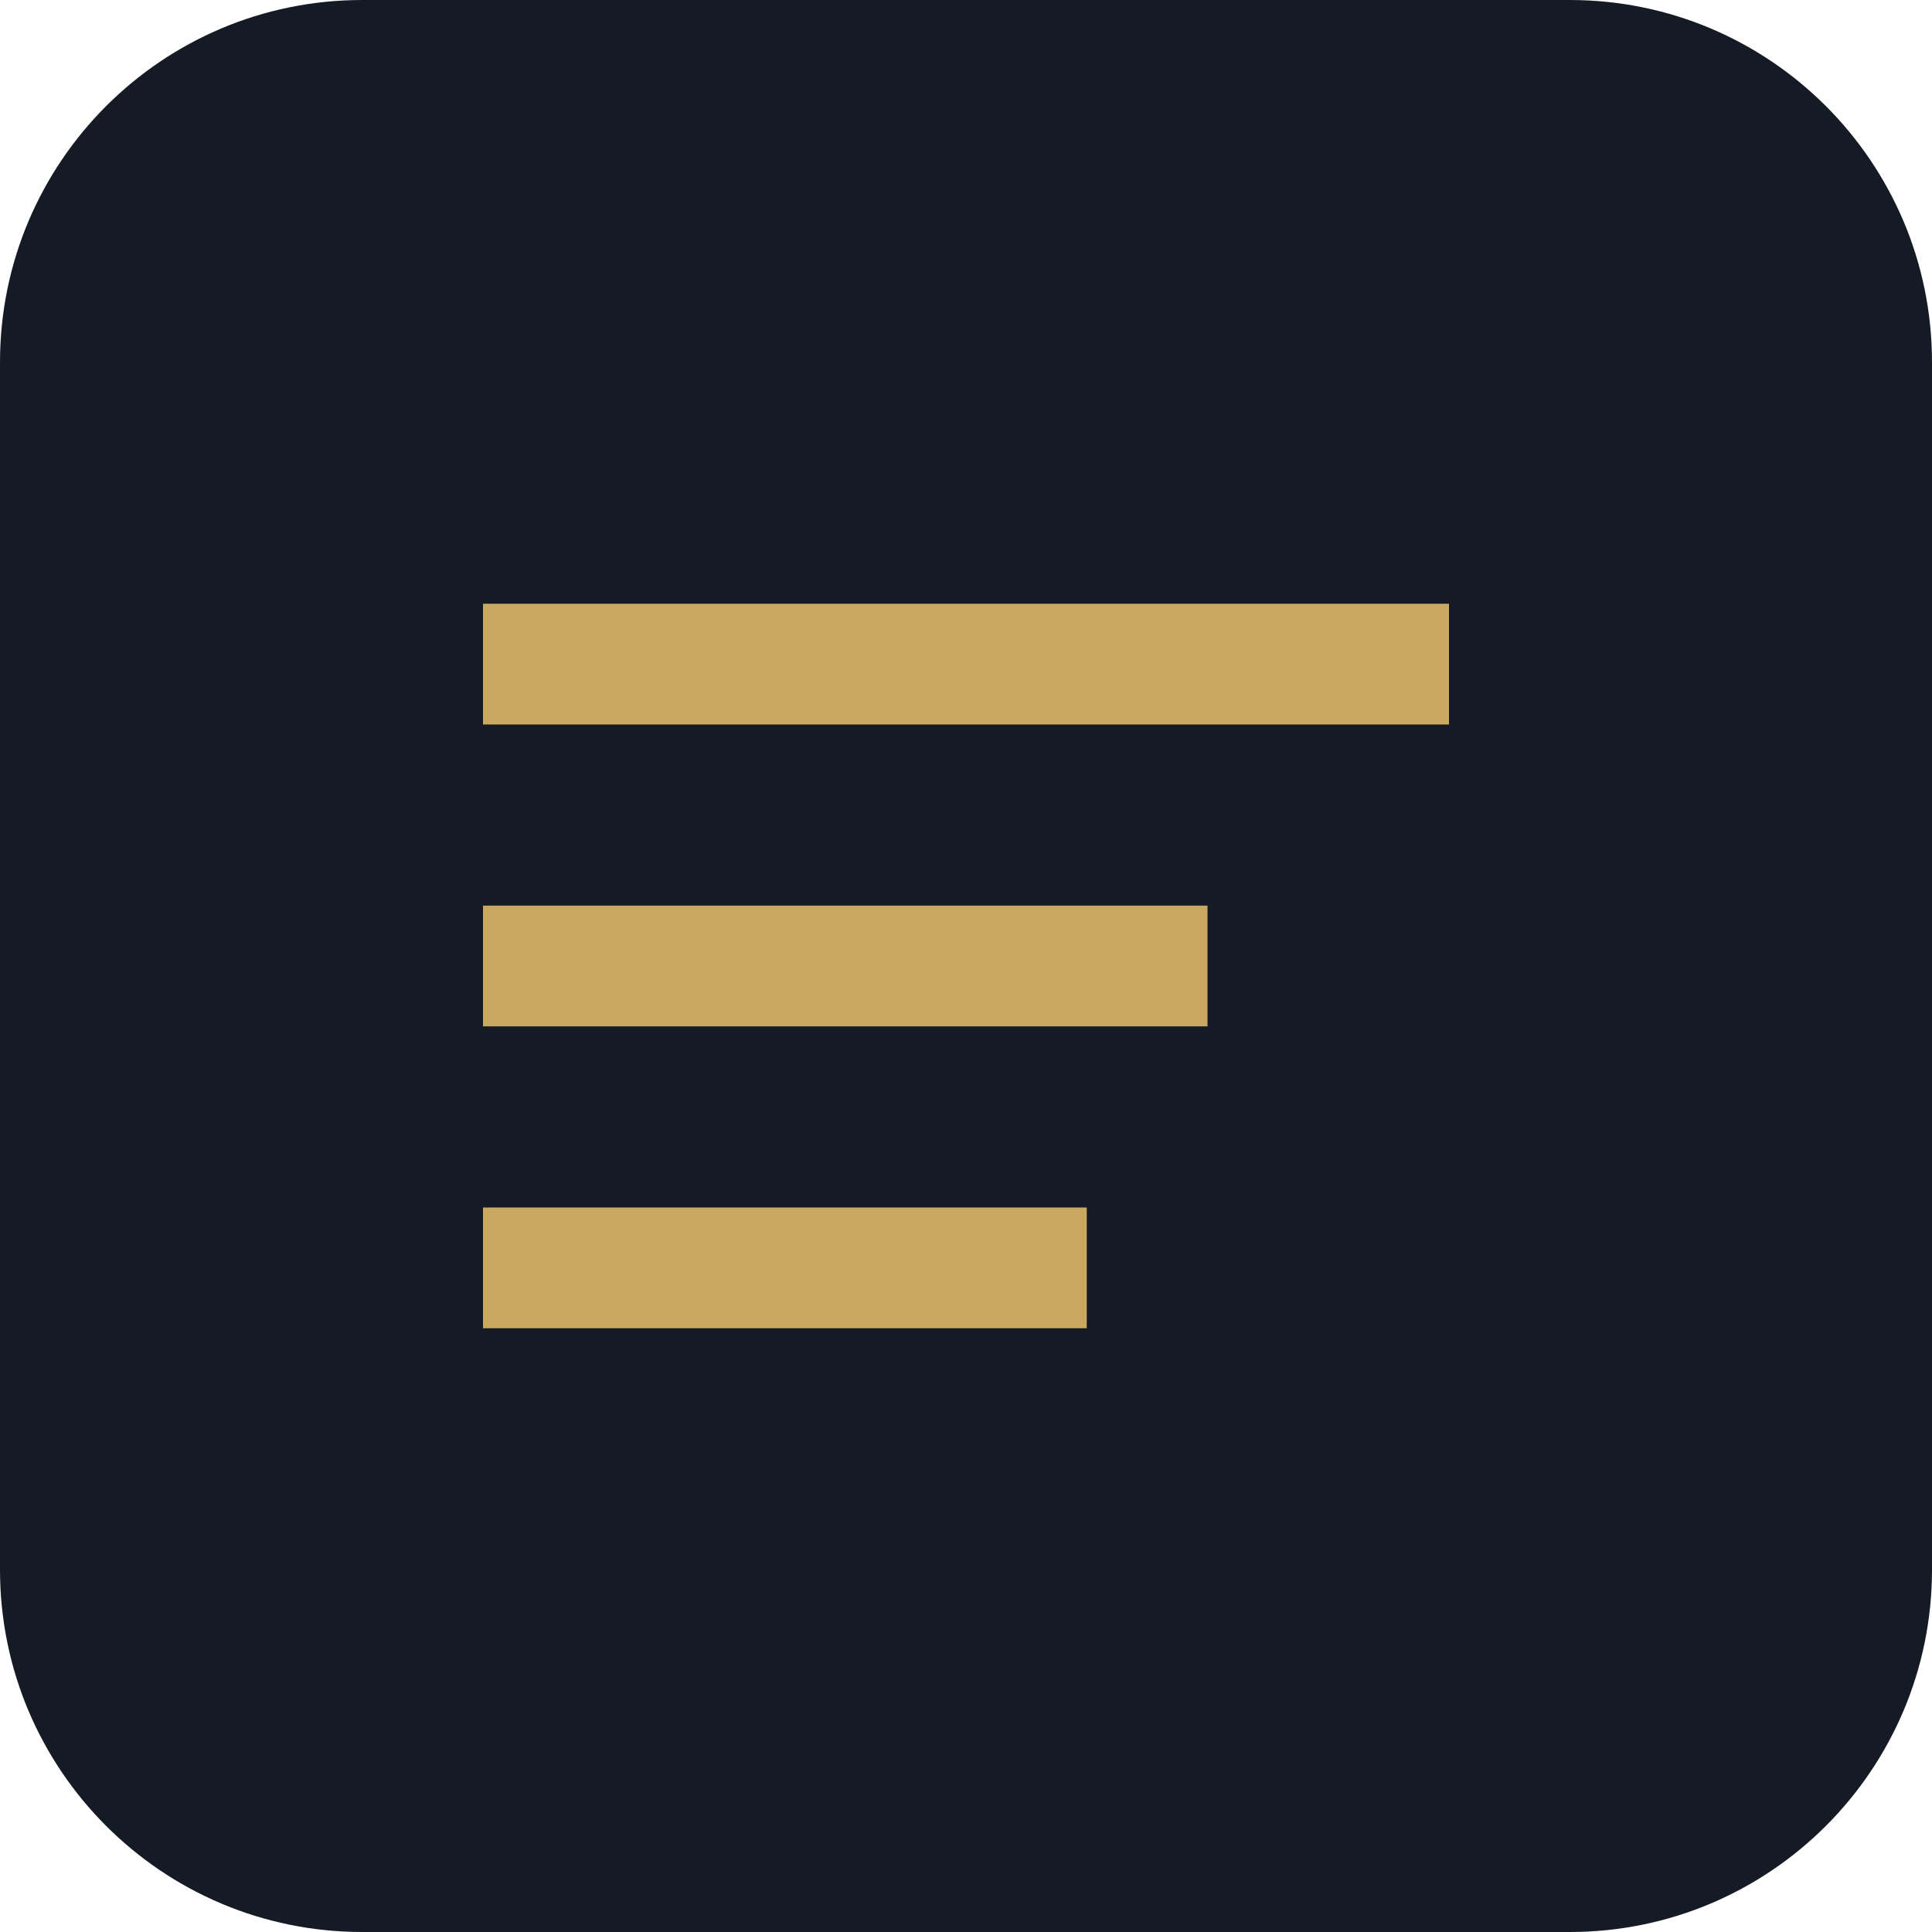
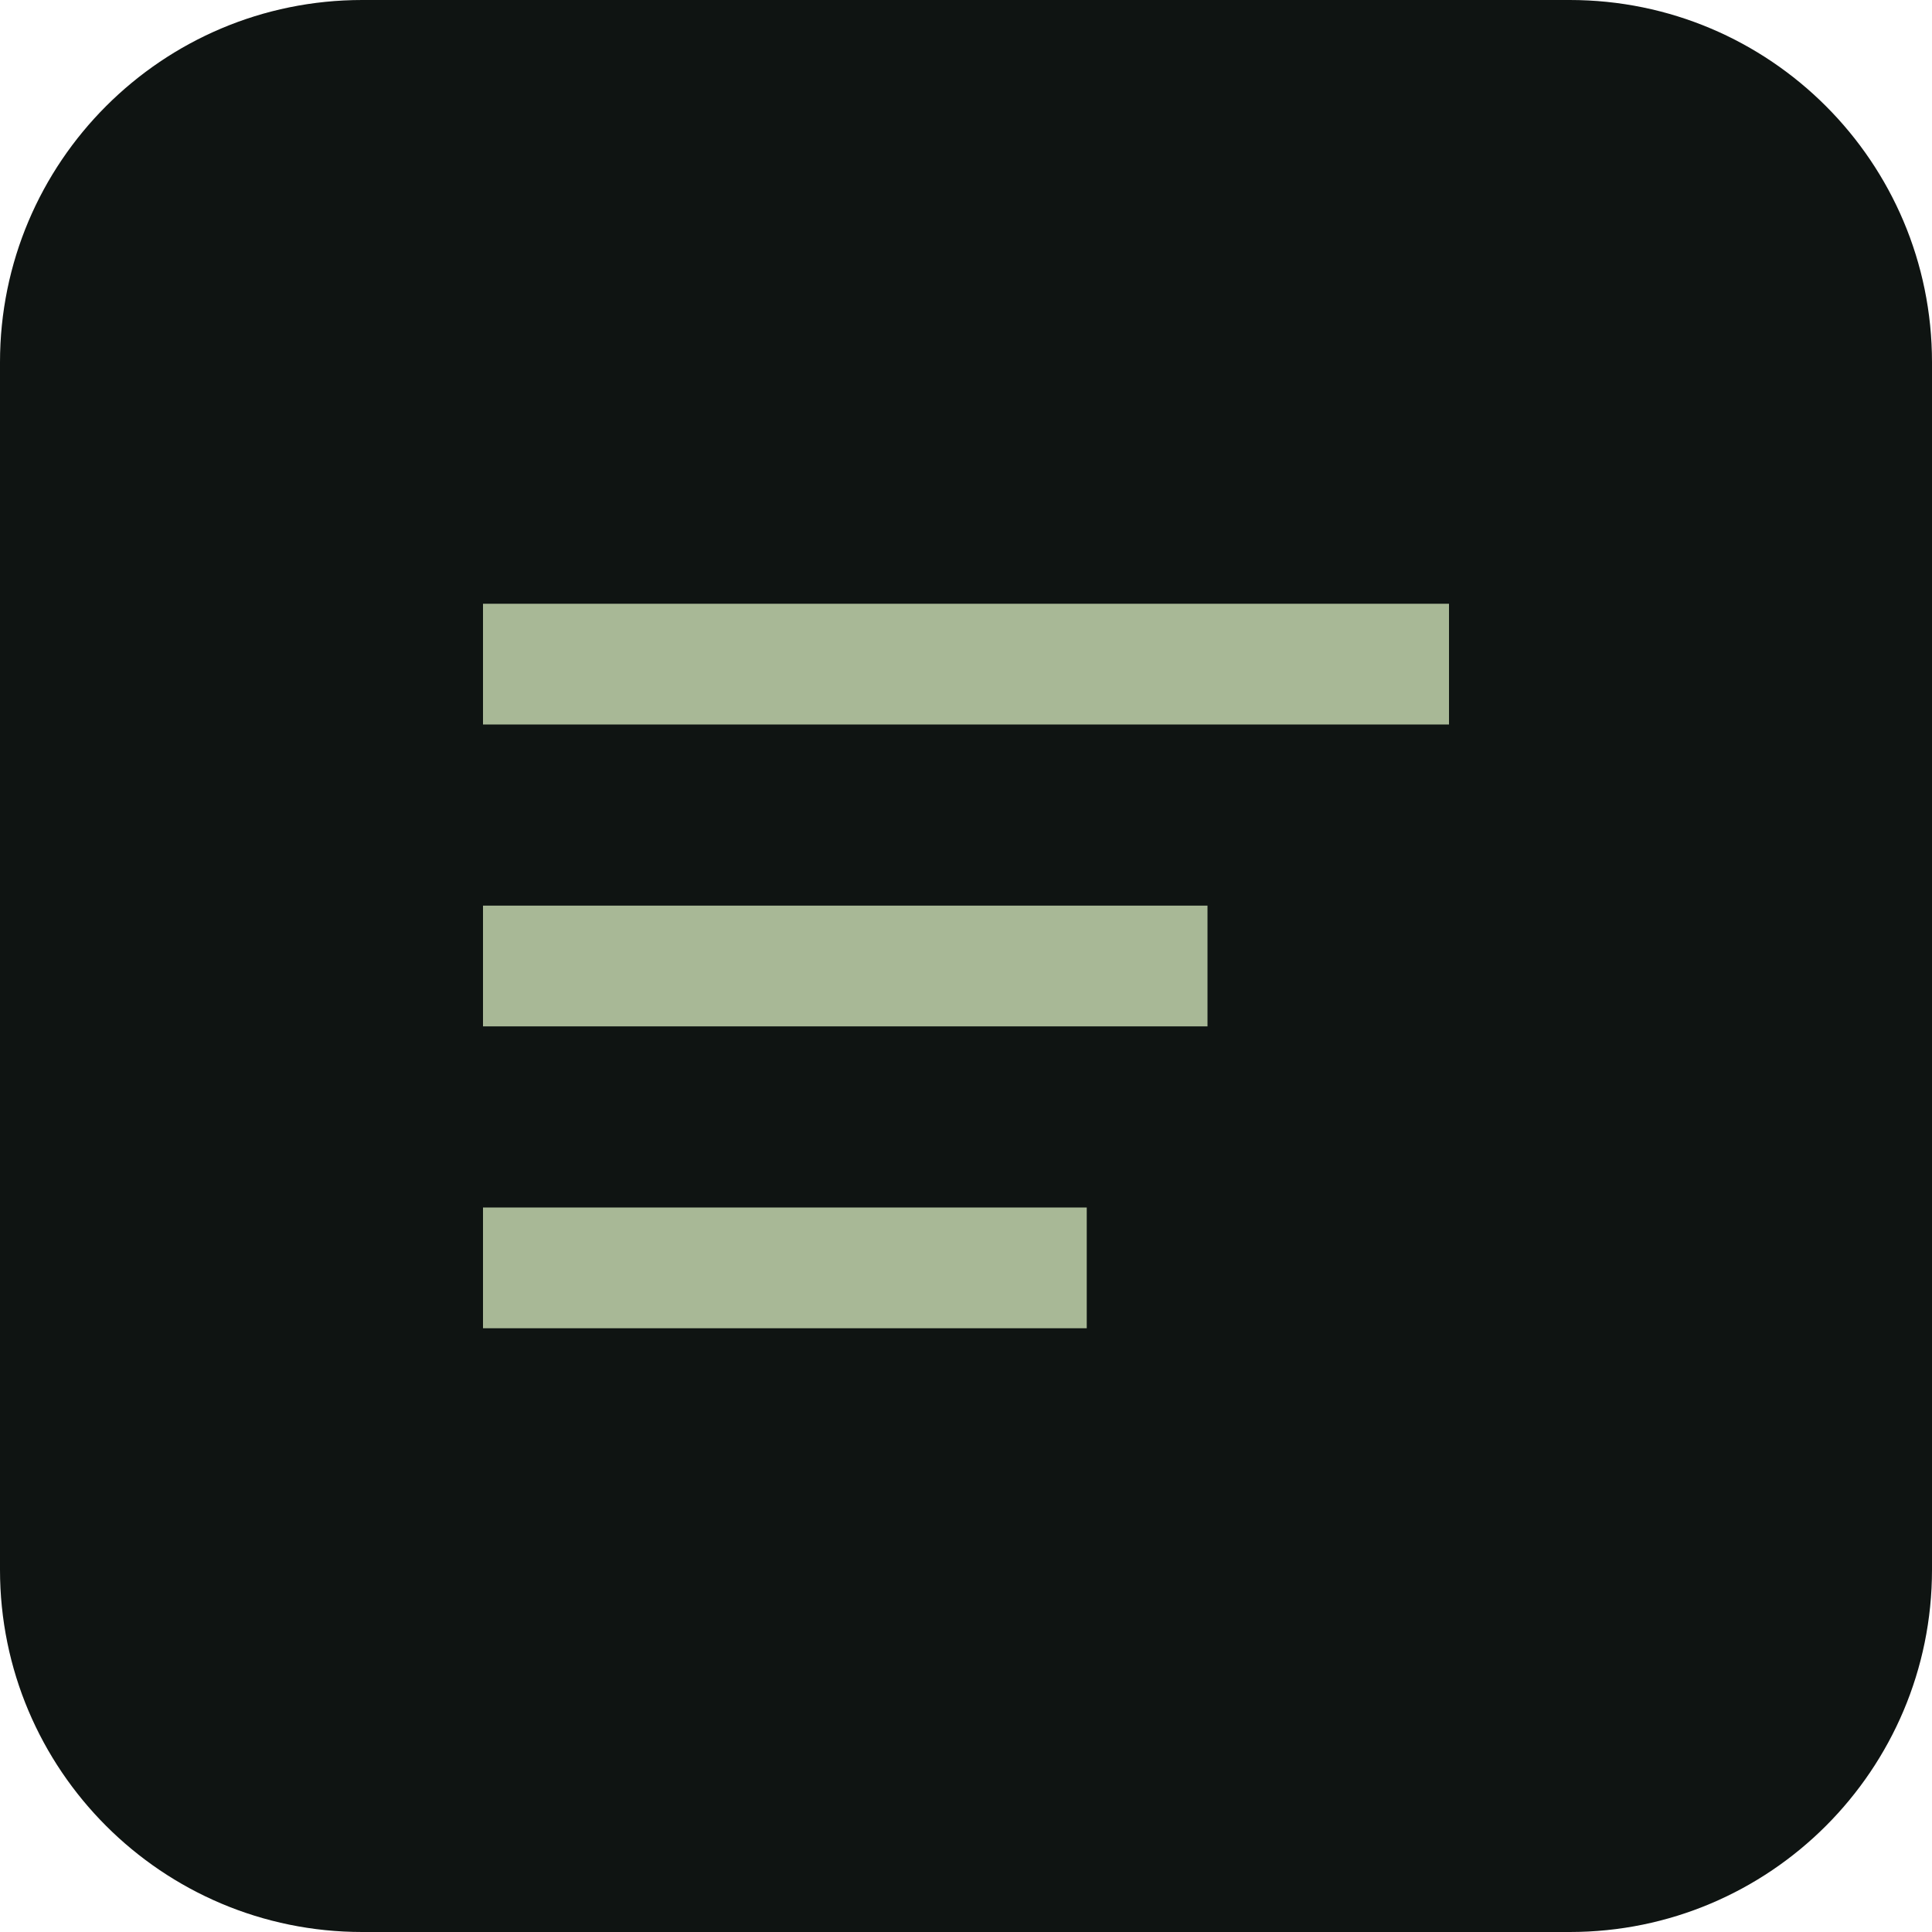
<svg xmlns="http://www.w3.org/2000/svg" viewBox="0 0 32 32" fill="none">
-   <rect width="32" height="32" rx="6" fill="#151b24" />
-   <path d="M8 10h16v2H8V10zm0 5h12v2H8v-2zm0 5h10v2H8v-2z" fill="#c9a962" />
+   <rect width="32" height="32" rx="6" fill="#0f1412" />
+   <path d="M8 10h16v2H8V10zm0 5h12v2H8v-2zm0 5h10v2H8v-2z" fill="#a8b896" />
</svg>
